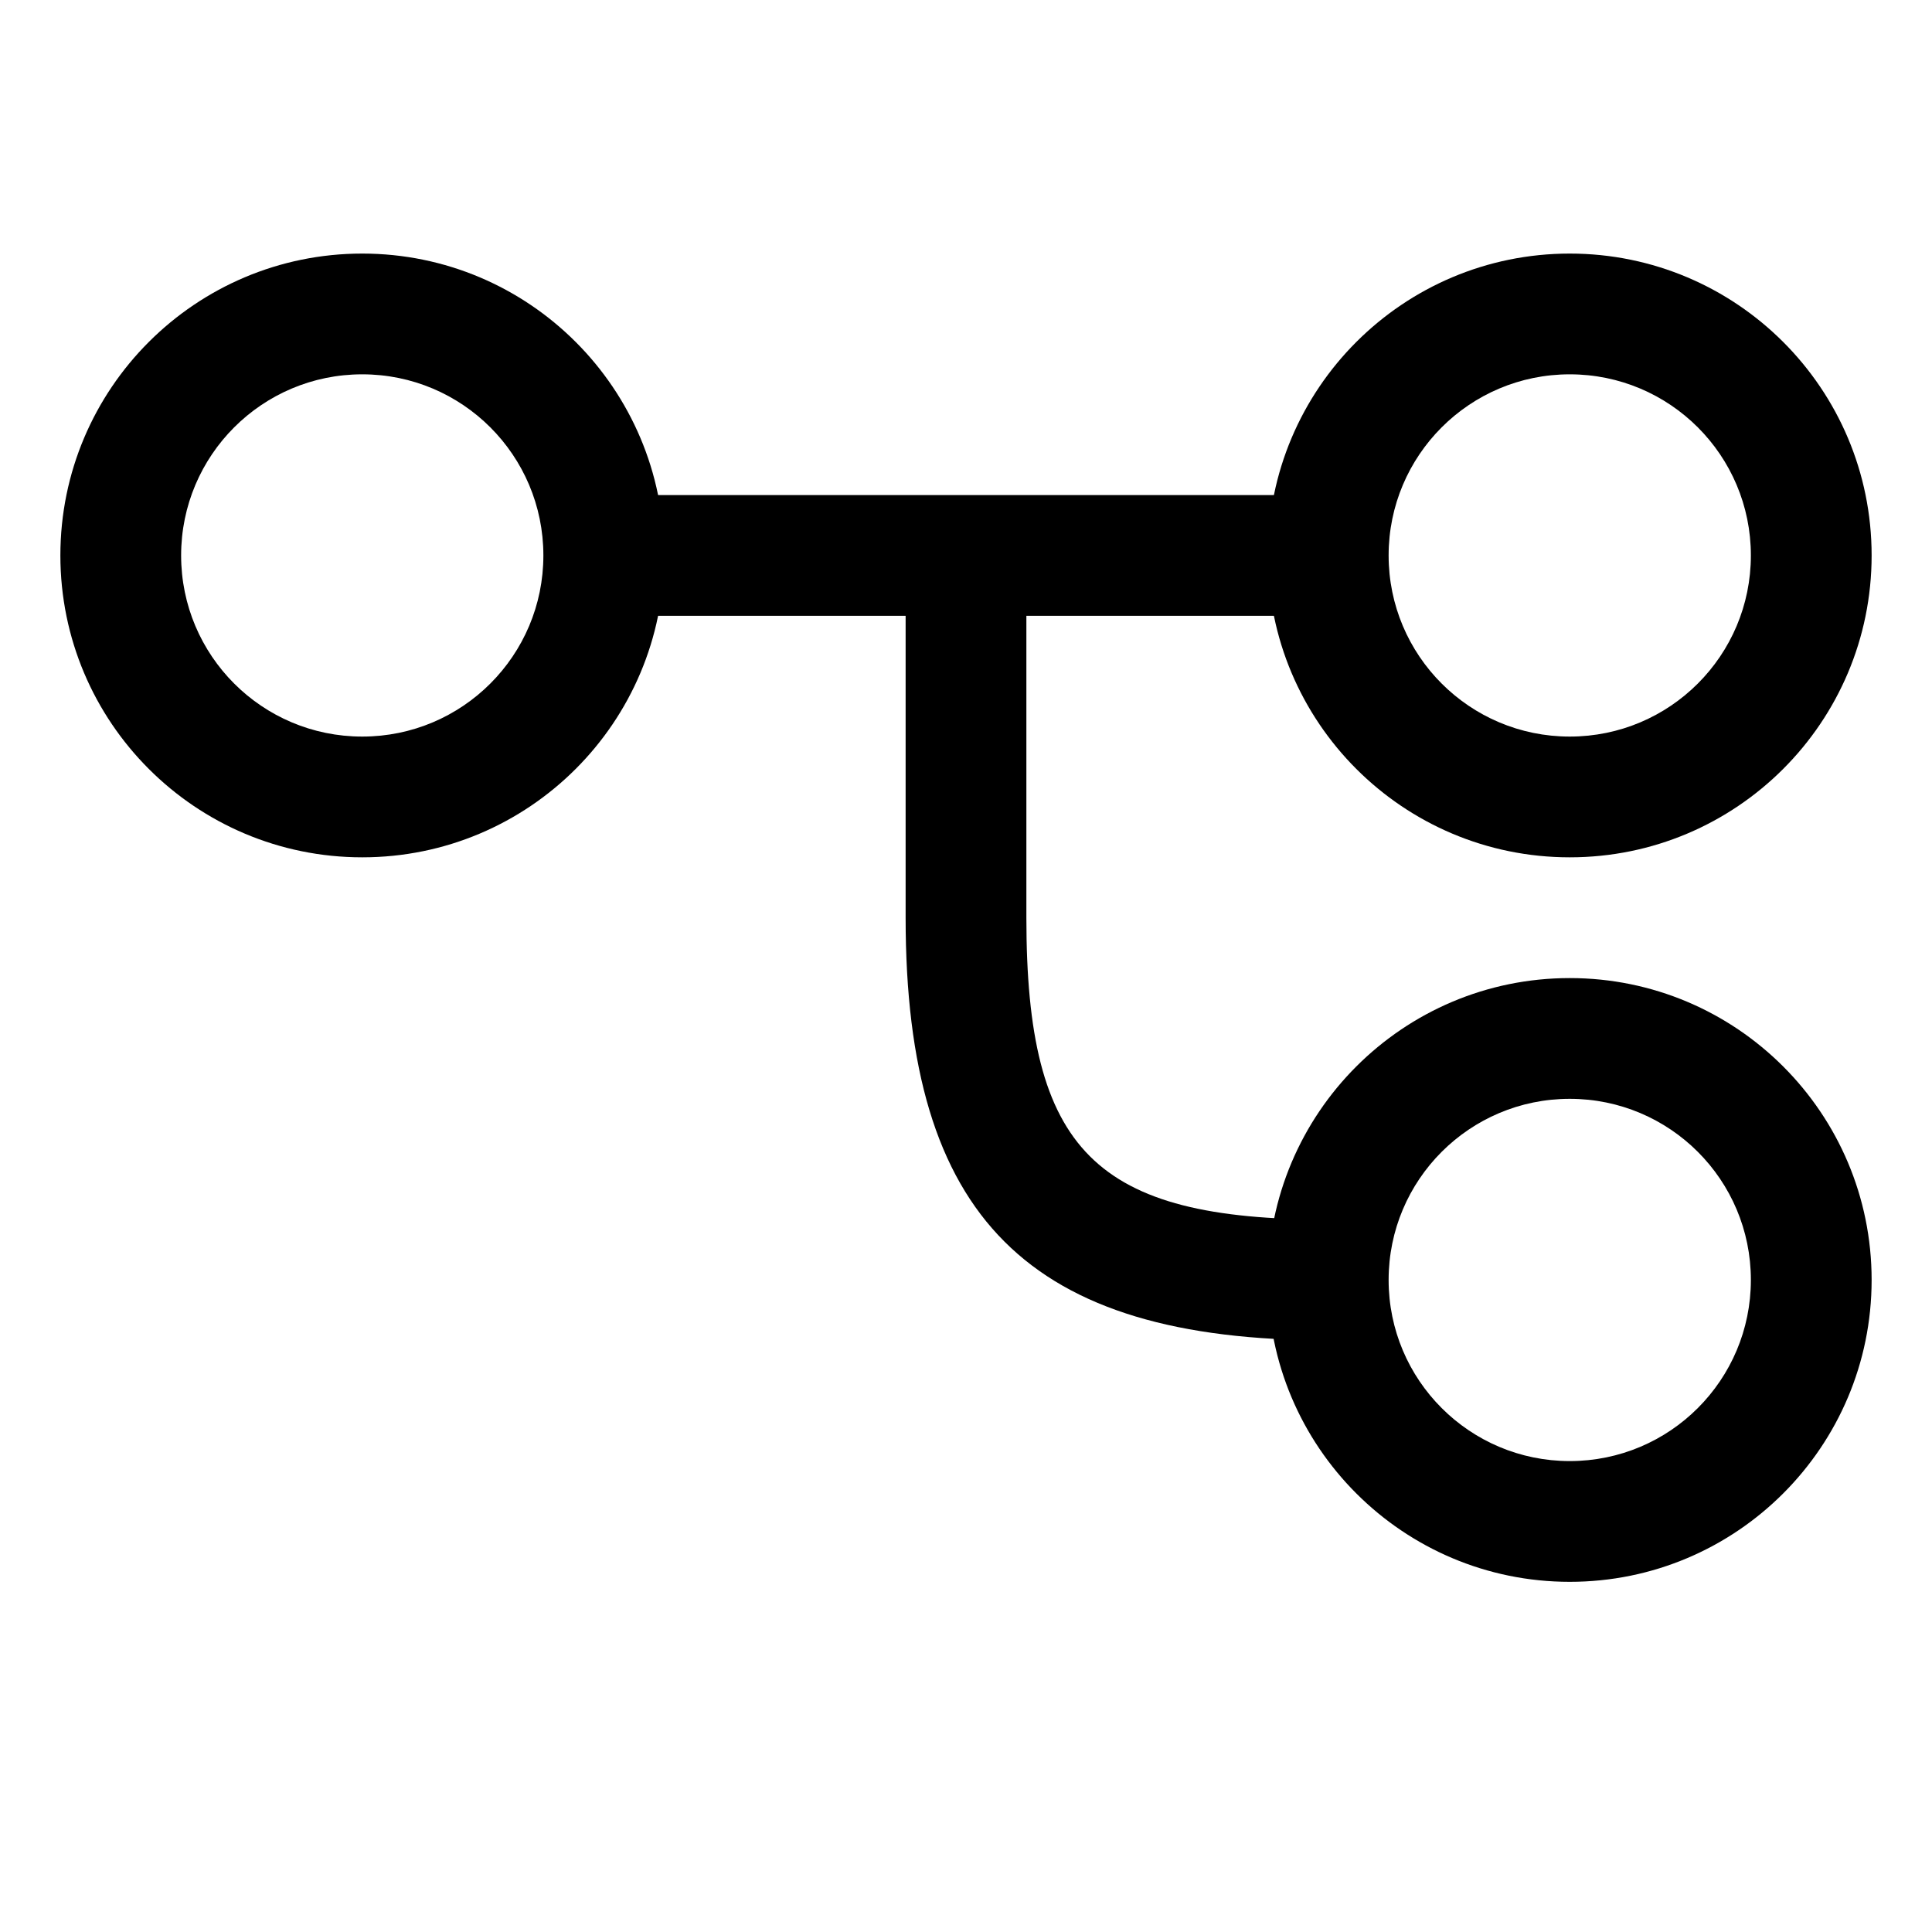
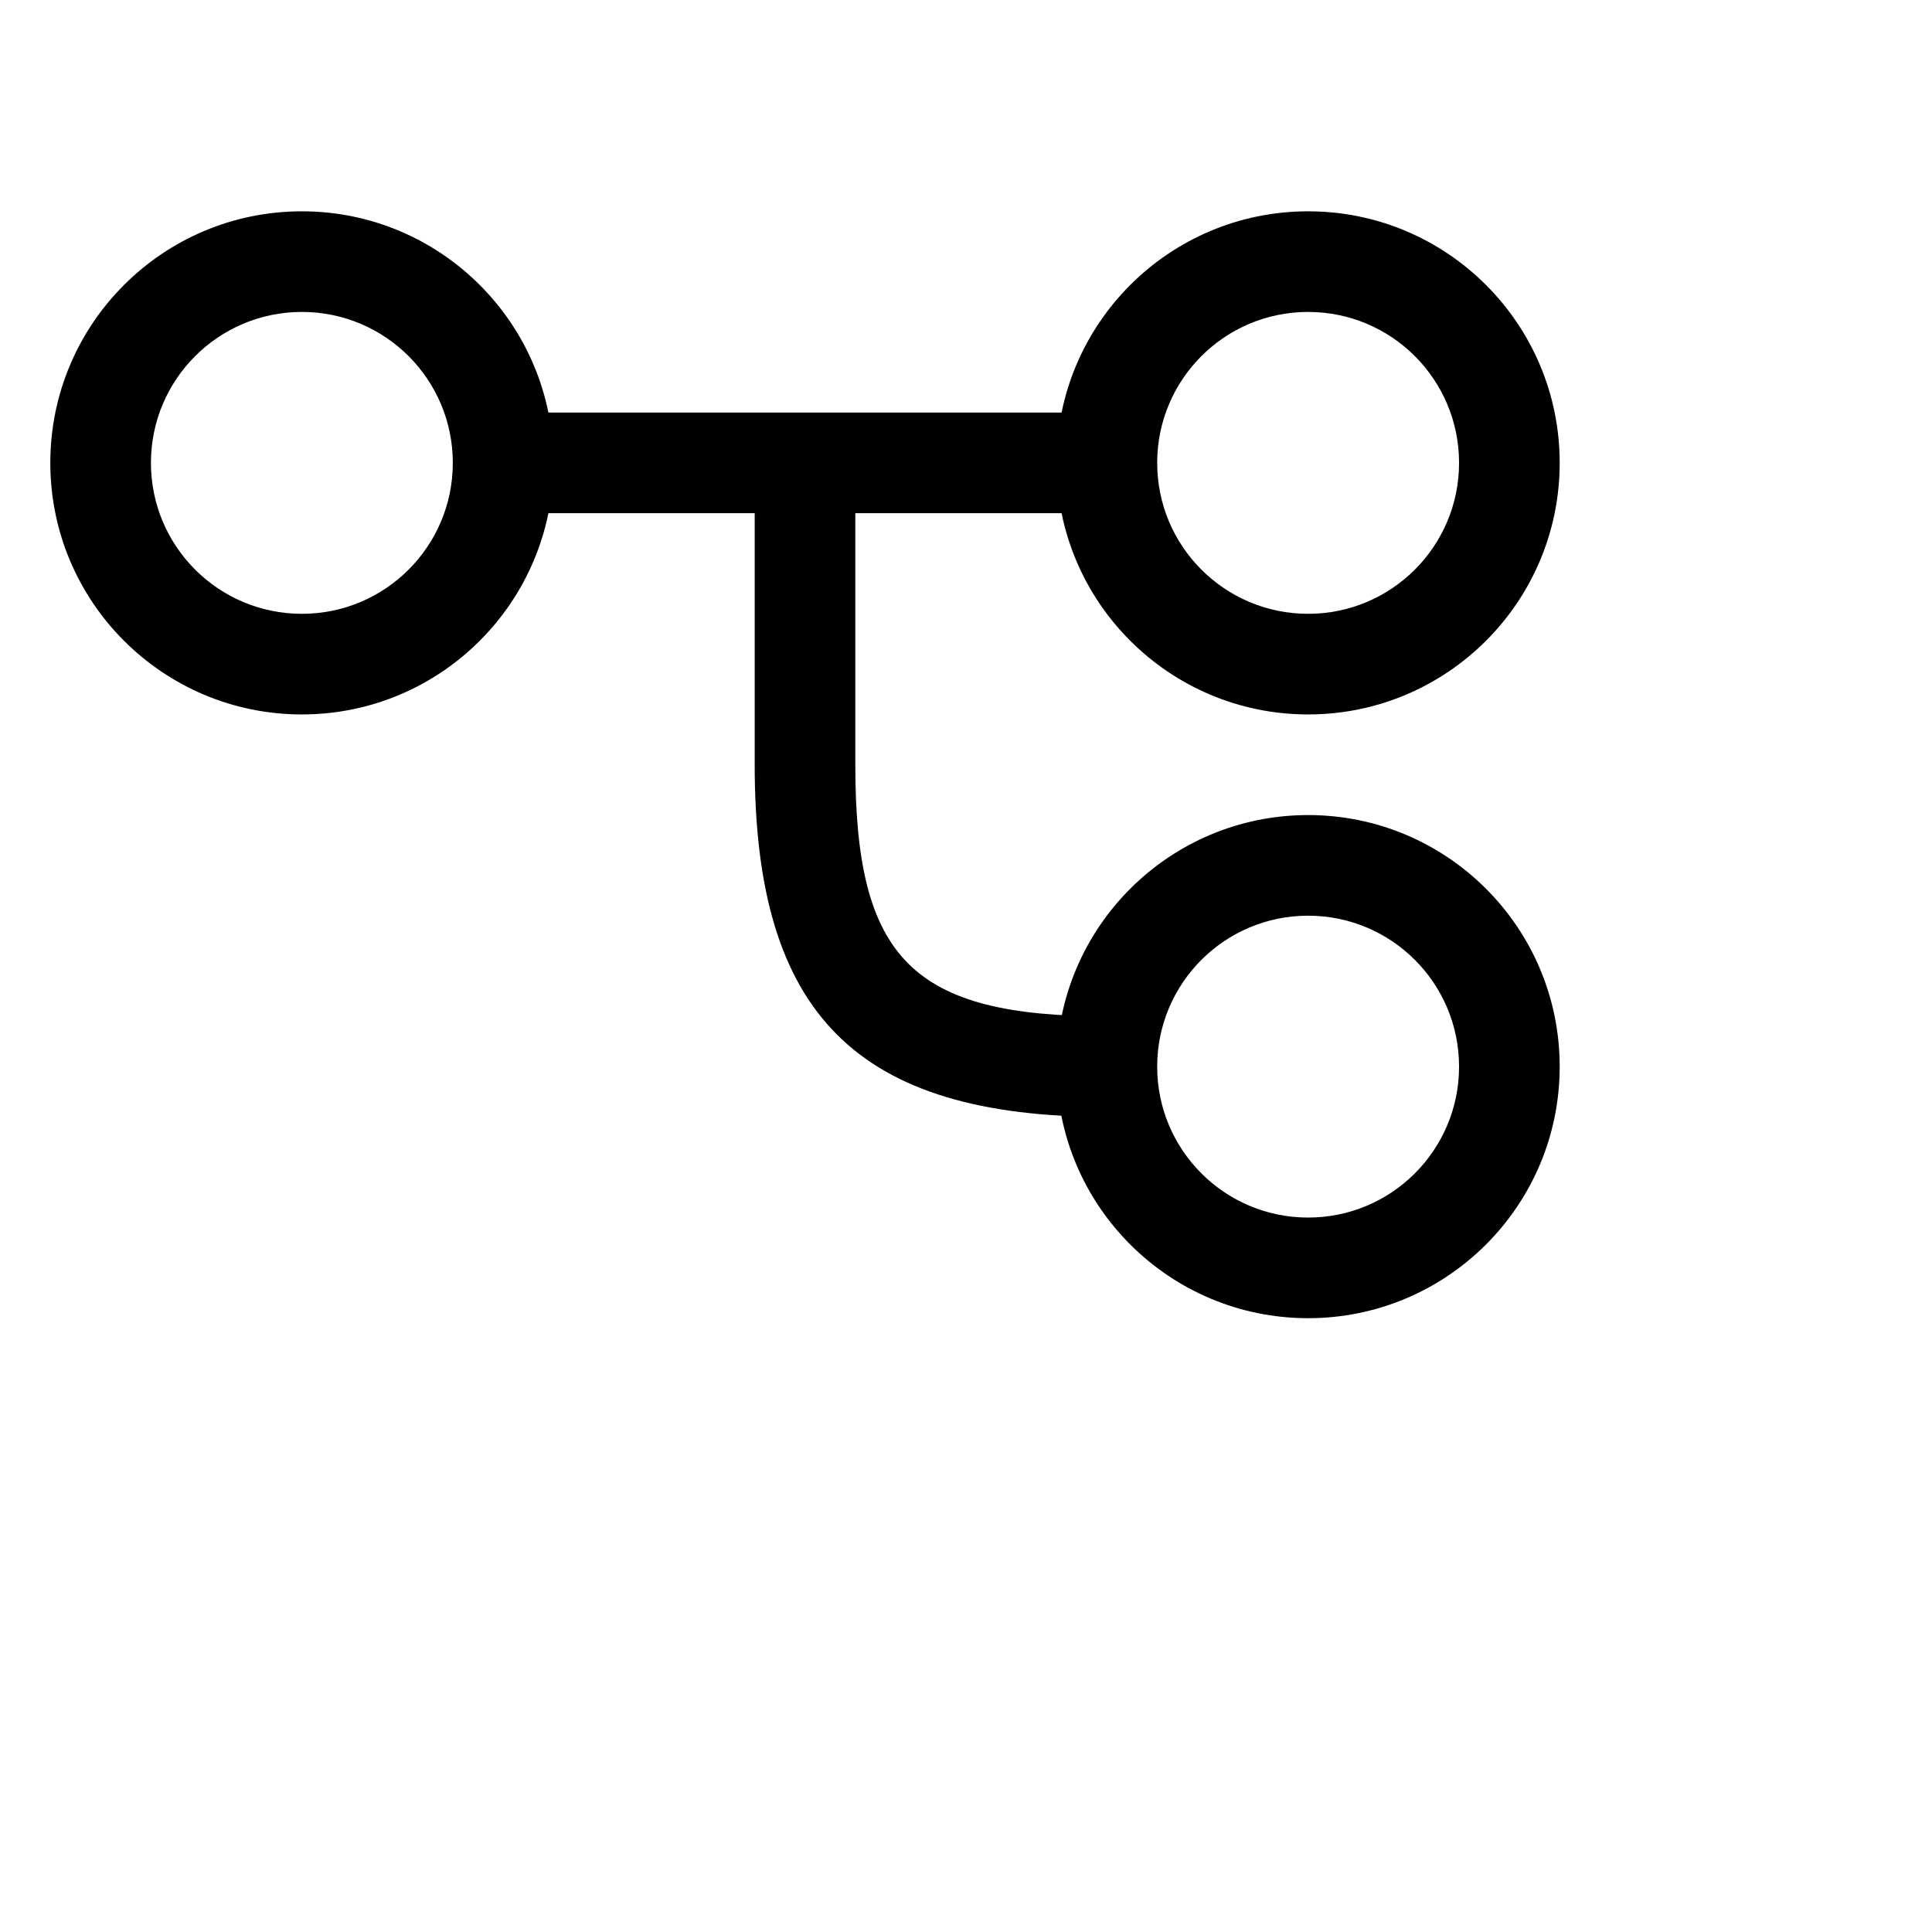
- <svg xmlns="http://www.w3.org/2000/svg" width="20px" height="20px" viewBox="0 0 20 20" version="1.1">
+ <svg xmlns="http://www.w3.org/2000/svg" viewBox="0 0 24 24" version="1.1">
  <g stroke="none" stroke-width="1" fill-rule="evenodd">
    <g transform="translate(10, 9.5) rotate(-90) translate(-10, -9.5) translate(2.5, -0.5)">
      <path d="M10.625,6.25 L10.625,13.304 L11.875,13.304 L11.875,6.25 L10.625,6.25 L10.625,6.25 Z" />
      <path d="M4.375,13.75 C4.375,11.334 5.084,10.625 7.5,10.625 L11.25,10.625 L11.25,9.375 L7.5,9.375 C4.393,9.375 3.125,10.644 3.125,13.75 L4.375,13.75 L4.375,13.75 Z" />
      <path d="M11.25,6.875 C12.976,6.875 14.375,5.476 14.375,3.75 C14.375,2.024 12.976,0.625 11.25,0.625 C9.524,0.625 8.125,2.024 8.125,3.75 C8.125,5.476 9.524,6.875 11.25,6.875 L11.25,6.875 Z M11.25,5.625 C10.214,5.625 9.375,4.786 9.375,3.75 C9.375,2.714 10.214,1.875 11.25,1.875 C12.286,1.875 13.125,2.714 13.125,3.75 C13.125,4.786 12.286,5.625 11.25,5.625 L11.25,5.625 Z" />
      <path d="M11.25,19.375 C12.976,19.375 14.375,17.976 14.375,16.25 C14.375,14.524 12.976,13.125 11.25,13.125 C9.524,13.125 8.125,14.524 8.125,16.25 C8.125,17.976 9.524,19.375 11.25,19.375 L11.25,19.375 Z M11.25,18.125 C10.214,18.125 9.375,17.286 9.375,16.25 C9.375,15.214 10.214,14.375 11.25,14.375 C12.286,14.375 13.125,15.214 13.125,16.25 C13.125,17.286 12.286,18.125 11.25,18.125 L11.25,18.125 Z" />
      <path d="M3.75,19.375 C5.476,19.375 6.875,17.976 6.875,16.25 C6.875,14.524 5.476,13.125 3.75,13.125 C2.024,13.125 0.625,14.524 0.625,16.25 C0.625,17.976 2.024,19.375 3.75,19.375 L3.75,19.375 Z M3.75,18.125 C2.714,18.125 1.875,17.286 1.875,16.25 C1.875,15.214 2.714,14.375 3.75,14.375 C4.786,14.375 5.625,15.214 5.625,16.25 C5.625,17.286 4.786,18.125 3.75,18.125 L3.75,18.125 Z" />
    </g>
  </g>
</svg>
